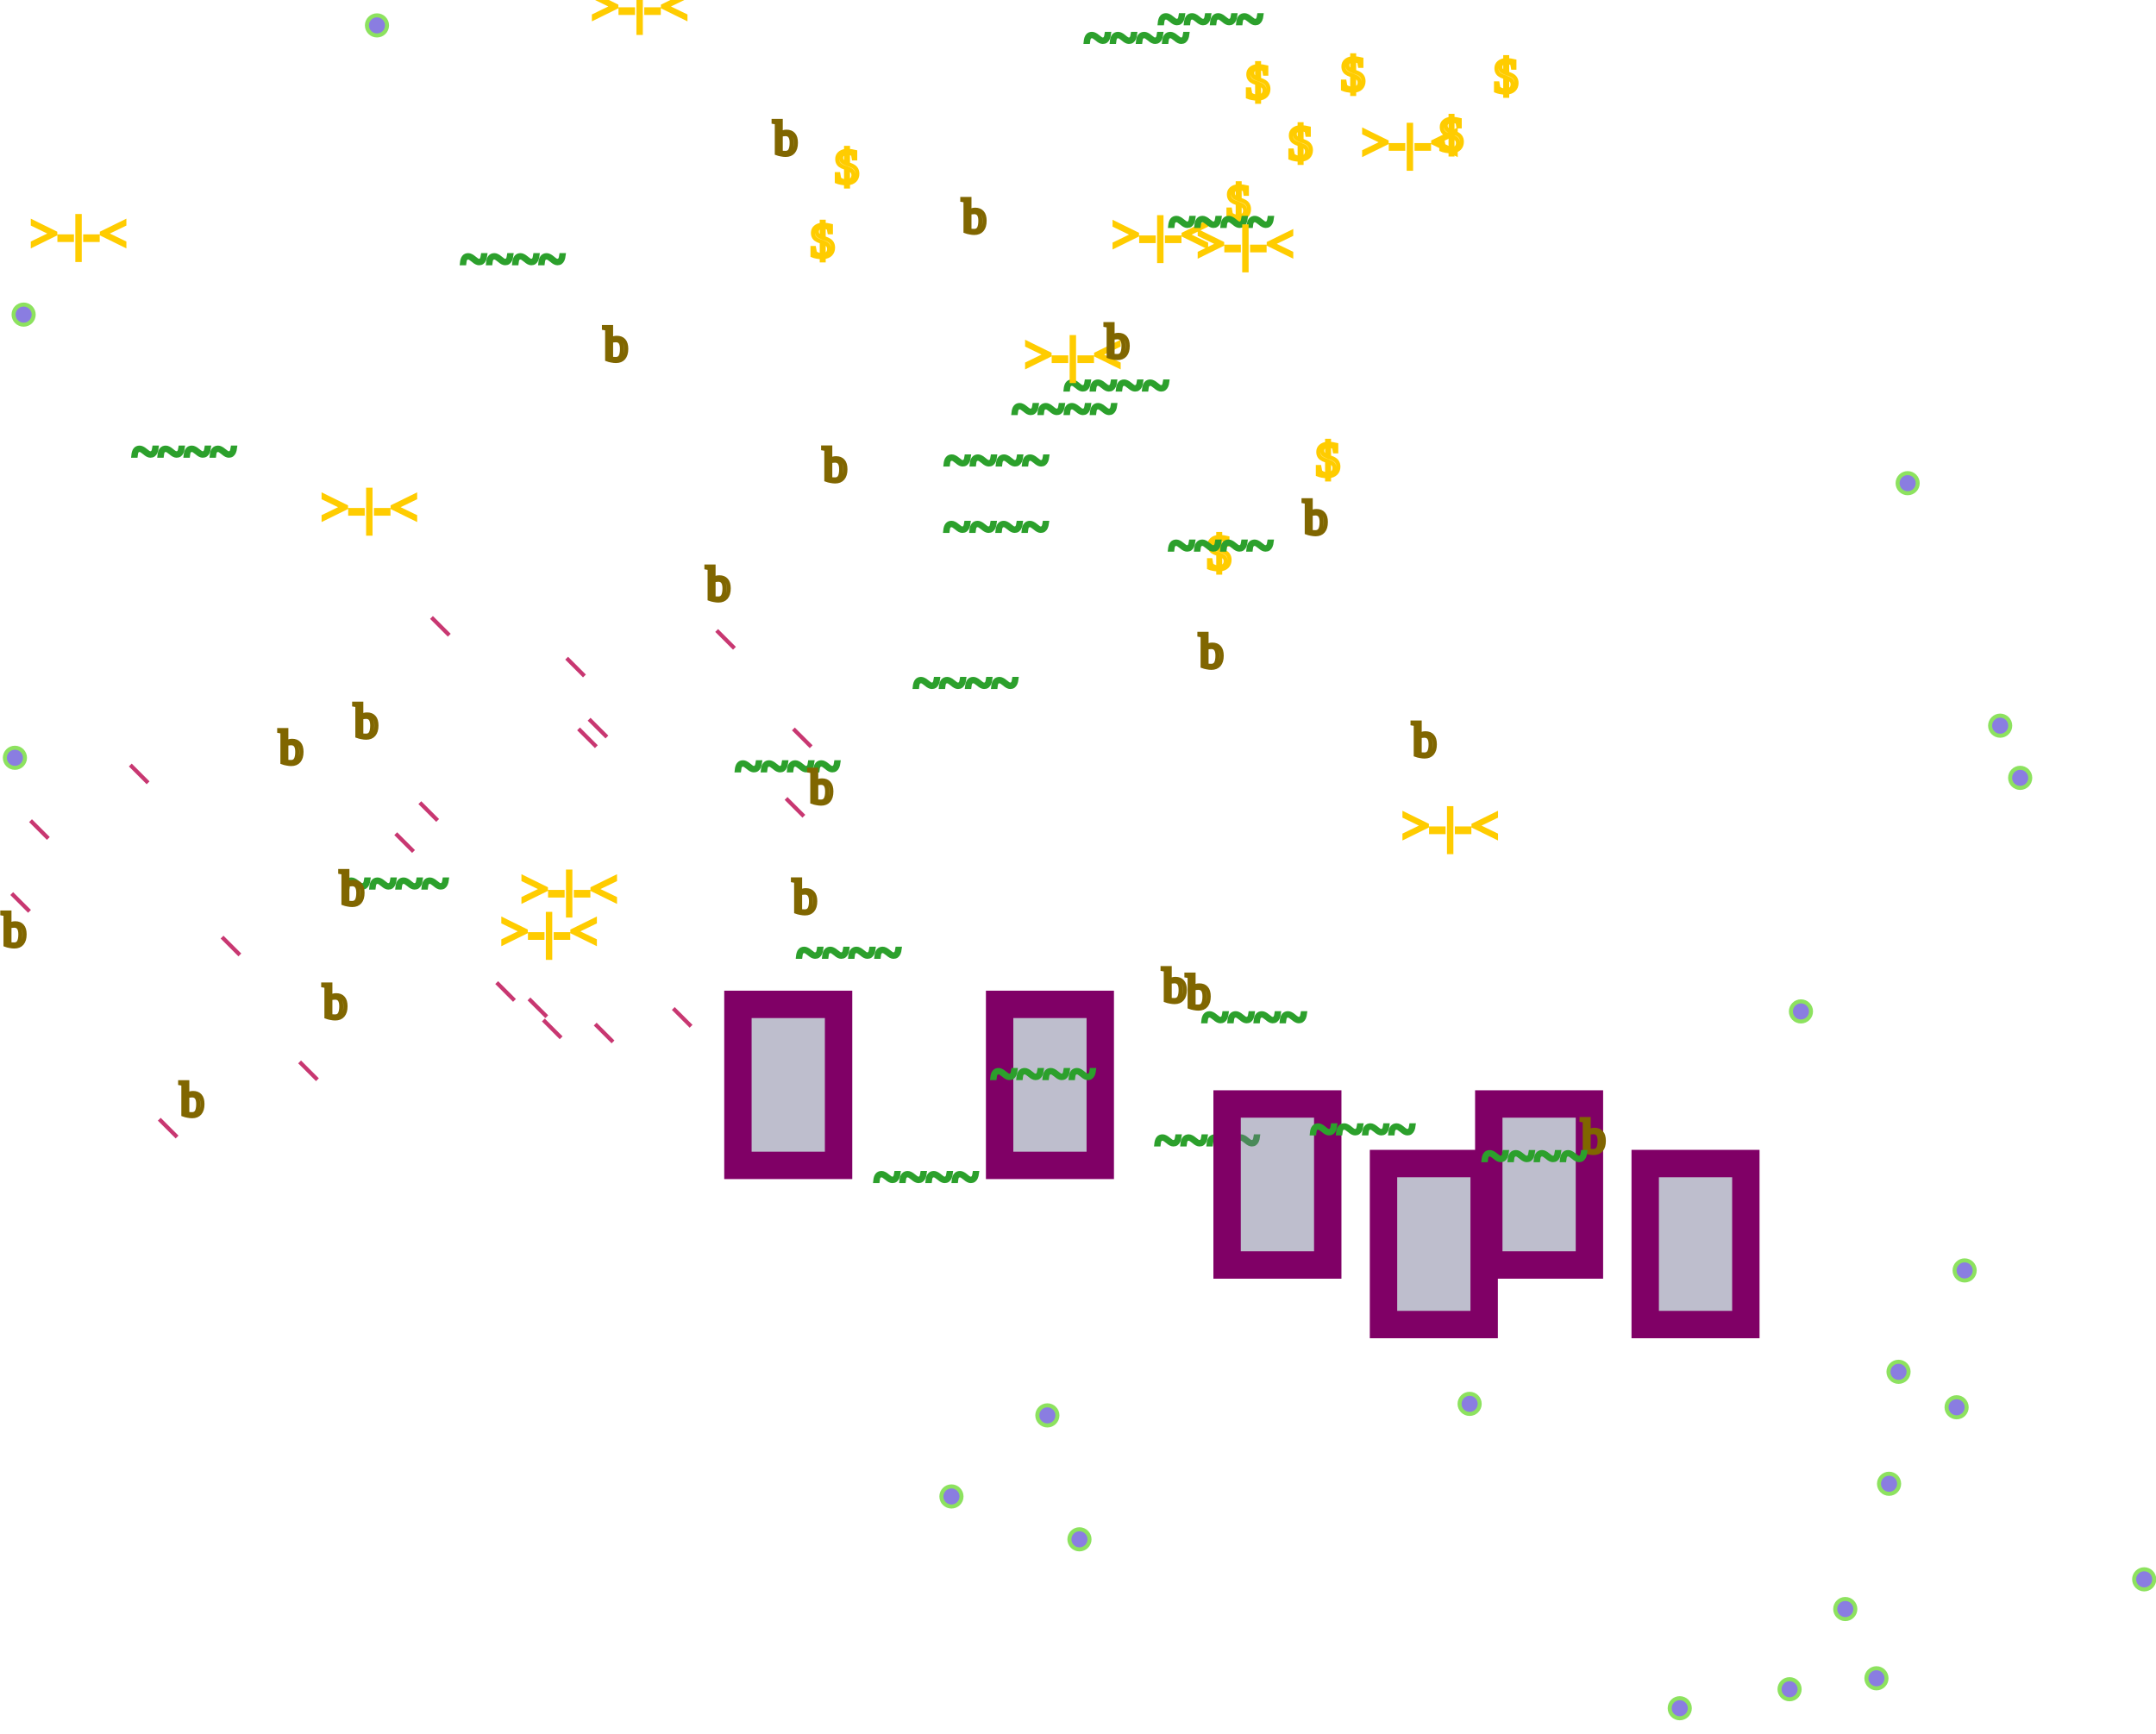
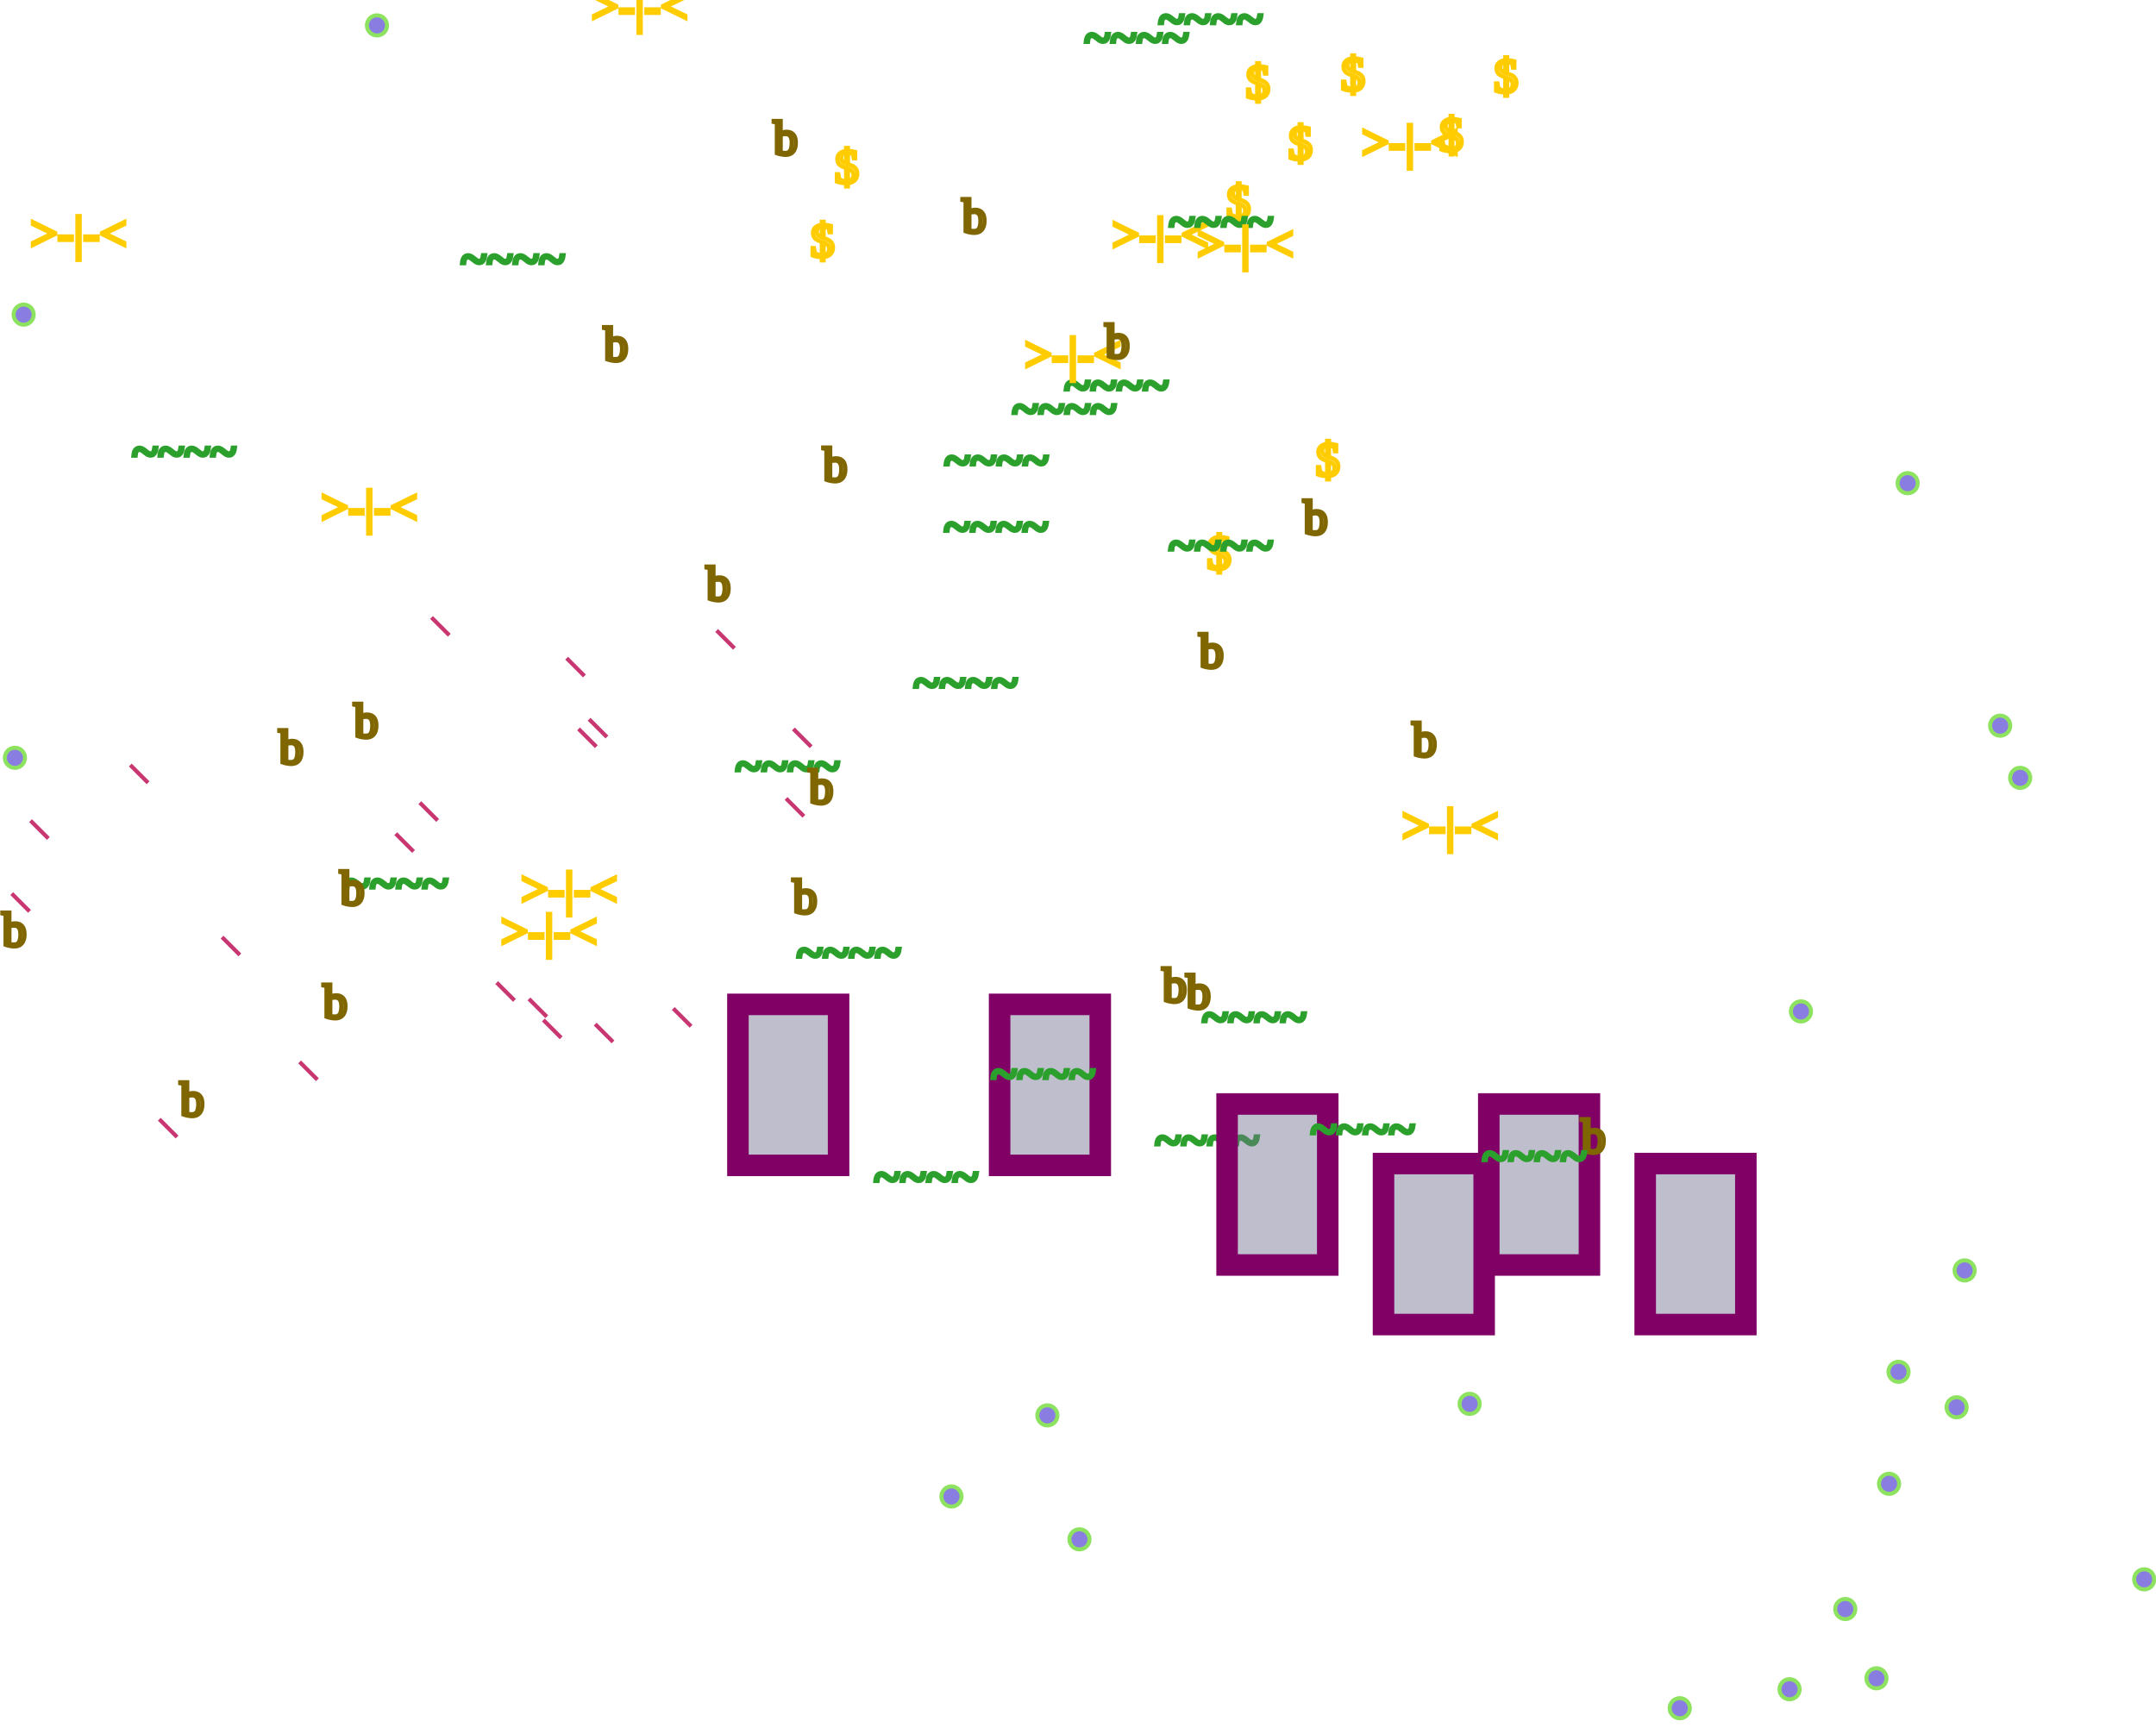
<svg xmlns="http://www.w3.org/2000/svg">
-   <rect id="2" x="248.29" y="249.513" width="25" height="40" stroke="#800066" fill="#6F6F91" fill-opacity="45%" stroke-width="1.4%" />
+   <rect id="2" x="248.29" y="249.513" width="25" height="40" stroke="#800066" fill="#6F6F91" fill-opacity="45%" stroke-width="1.1%" />
  <text id="22" x="158.872" y="5.594" text-anchor="middle" stroke="#FFCC00" fill="#FFCC00" fill-opacity="60%"> &gt;-|-&lt;</text>
  <text id="35" x="98.375" y="223.438" text-anchor="middle" stroke="#2ca02c" fill="#2ca02c" fill-opacity="60%"> ~~~~</text>
  <text id="61" x="72.347" y="189.685" text-anchor="middle" stroke="#806600" fill="#806600" fill-opacity="60%"> b</text>
  <text id="26" x="19.504" y="61.998" text-anchor="middle" stroke="#FFCC00" fill="#FFCC00" fill-opacity="60%"> &gt;-|-&lt;</text>
  <circle id="72" cx="3.705" cy="188.254" r="2.5" stroke="#8de25f" fill="#2b13c8" fill-opacity="55%" />
  <text id="64" x="3.569" y="235.015" text-anchor="middle" stroke="#806600" fill="#806600" fill-opacity="60%"> b</text>
  <line id="88" x1="2.914" y1="221.988" x2="7.333" y2="226.407" stroke="#c83771" />
  <circle id="83" cx="5.871" cy="78.157" r="2.5" stroke="#8de25f" fill="#2b13c8" fill-opacity="55%" />
  <line id="104" x1="7.582" y1="203.875" x2="12.002" y2="208.294" stroke="#c83771" />
  <text id="29" x="45.762" y="116.146" text-anchor="middle" stroke="#2ca02c" fill="#2ca02c" fill-opacity="60%"> ~~~~</text>
  <line id="91" x1="32.364" y1="190.054" x2="36.783" y2="194.473" stroke="#c83771" />
  <line id="95" x1="39.563" y1="278.049" x2="43.982" y2="282.468" stroke="#c83771" />
  <text id="62" x="47.747" y="277.183" text-anchor="middle" stroke="#806600" fill="#806600" fill-opacity="60%"> b</text>
  <line id="98" x1="55.154" y1="232.809" x2="59.573" y2="237.229" stroke="#c83771" />
  <text id="60" x="90.963" y="183.142" text-anchor="middle" stroke="#806600" fill="#806600" fill-opacity="60%"> b</text>
  <text id="65" x="83.28" y="252.889" text-anchor="middle" stroke="#806600" fill="#806600" fill-opacity="60%"> b</text>
  <line id="96" x1="74.42" y1="263.807" x2="78.839" y2="268.226" stroke="#c83771" />
  <text id="58" x="87.509" y="224.714" text-anchor="middle" stroke="#806600" fill="#806600" fill-opacity="60%"> b</text>
  <circle id="76" cx="93.635" cy="6.309" r="2.5" stroke="#8de25f" fill="#2b13c8" fill-opacity="55%" />
  <text id="25" x="91.731" y="129.982" text-anchor="middle" stroke="#FFCC00" fill="#FFCC00" fill-opacity="60%"> &gt;-|-&lt;</text>
  <line id="94" x1="98.296" y1="207.113" x2="102.715" y2="211.532" stroke="#c83771" />
  <text id="24" x="136.374" y="235.358" text-anchor="middle" stroke="#FFCC00" fill="#FFCC00" fill-opacity="60%"> &gt;-|-&lt;</text>
  <text id="45" x="127.382" y="68.336" text-anchor="middle" stroke="#2ca02c" fill="#2ca02c" fill-opacity="60%"> ~~~~</text>
  <line id="100" x1="104.282" y1="199.401" x2="108.702" y2="203.82" stroke="#c83771" />
  <line id="90" x1="123.37" y1="244.105" x2="127.79" y2="248.525" stroke="#c83771" />
  <line id="105" x1="107.176" y1="153.388" x2="111.595" y2="157.807" stroke="#c83771" />
  <line id="101" x1="131.39" y1="248.158" x2="135.81" y2="252.578" stroke="#c83771" />
  <line id="89" x1="134.959" y1="253.392" x2="139.378" y2="257.812" stroke="#c83771" />
  <text id="51" x="153.008" y="89.568" text-anchor="middle" stroke="#806600" fill="#806600" fill-opacity="60%"> b</text>
  <line id="97" x1="143.703" y1="181.072" x2="148.123" y2="185.492" stroke="#c83771" />
  <text id="23" x="141.375" y="224.848" text-anchor="middle" stroke="#FFCC00" fill="#FFCC00" fill-opacity="60%"> &gt;-|-&lt;</text>
  <line id="106" x1="140.748" y1="163.508" x2="145.168" y2="167.928" stroke="#c83771" />
  <line id="92" x1="147.841" y1="254.418" x2="152.261" y2="258.838" stroke="#c83771" />
  <line id="103" x1="146.325" y1="178.678" x2="150.745" y2="183.097" stroke="#c83771" />
  <text id="11" x="204.295" y="63.776" text-anchor="middle" stroke="#FFCC00" fill="#FFCC00" fill-opacity="60%"> $</text>
-   <rect id="1" x="183.29" y="249.513" width="25" height="40" stroke="#800066" fill="#6F6F91" fill-opacity="45%" stroke-width="1.4%" />
+   <rect id="1" x="183.29" y="249.513" width="25" height="40" stroke="#800066" fill="#6F6F91" fill-opacity="45%" stroke-width="1.1%" />
  <line id="99" x1="178.009" y1="156.628" x2="182.428" y2="161.048" stroke="#c83771" />
  <line id="93" x1="167.234" y1="250.536" x2="171.653" y2="254.955" stroke="#c83771" />
  <text id="66" x="178.462" y="149.072" text-anchor="middle" stroke="#806600" fill="#806600" fill-opacity="60%"> b</text>
  <text id="44" x="195.642" y="194.322" text-anchor="middle" stroke="#2ca02c" fill="#2ca02c" fill-opacity="60%"> ~~~~</text>
  <text id="57" x="195.149" y="38.364" text-anchor="middle" stroke="#806600" fill="#806600" fill-opacity="60%"> b</text>
  <line id="87" x1="195.248" y1="198.356" x2="199.667" y2="202.775" stroke="#c83771" />
  <text id="50" x="199.953" y="226.799" text-anchor="middle" stroke="#806600" fill="#806600" fill-opacity="60%"> b</text>
  <line id="102" x1="197.066" y1="181.091" x2="201.485" y2="185.51" stroke="#c83771" />
  <text id="48" x="203.959" y="199.523" text-anchor="middle" stroke="#806600" fill="#806600" fill-opacity="60%"> b</text>
  <text id="34" x="239.861" y="173.611" text-anchor="middle" stroke="#2ca02c" fill="#2ca02c" fill-opacity="60%"> ~~~~</text>
  <text id="33" x="230.047" y="296.35" text-anchor="middle" stroke="#2ca02c" fill="#2ca02c" fill-opacity="60%"> ~~~~</text>
  <text id="8" x="210.332" y="45.425" text-anchor="middle" stroke="#FFCC00" fill="#FFCC00" fill-opacity="60%"> $</text>
  <text id="49" x="207.451" y="119.488" text-anchor="middle" stroke="#806600" fill="#806600" fill-opacity="60%"> b</text>
  <text id="39" x="210.853" y="240.632" text-anchor="middle" stroke="#2ca02c" fill="#2ca02c" fill-opacity="60%"> ~~~~</text>
  <circle id="77" cx="236.327" cy="371.76" r="2.5" stroke="#8de25f" fill="#2b13c8" fill-opacity="55%" />
  <text id="41" x="247.431" y="134.83" text-anchor="middle" stroke="#2ca02c" fill="#2ca02c" fill-opacity="60%"> ~~~~</text>
  <text id="55" x="242.019" y="57.753" text-anchor="middle" stroke="#806600" fill="#806600" fill-opacity="60%"> b</text>
  <text id="38" x="247.507" y="118.334" text-anchor="middle" stroke="#2ca02c" fill="#2ca02c" fill-opacity="60%"> ~~~~</text>
  <text id="10" x="307.616" y="54.216" text-anchor="middle" stroke="#FFCC00" fill="#FFCC00" fill-opacity="60%"> $</text>
  <text id="21" x="288.198" y="62.271" text-anchor="middle" stroke="#FFCC00" fill="#FFCC00" fill-opacity="60%"> &gt;-|-&lt;</text>
  <text id="42" x="264.374" y="105.565" text-anchor="middle" stroke="#2ca02c" fill="#2ca02c" fill-opacity="60%"> ~~~~</text>
  <text id="36" x="259.112" y="270.763" text-anchor="middle" stroke="#2ca02c" fill="#2ca02c" fill-opacity="60%"> ~~~~</text>
  <circle id="86" cx="260.152" cy="351.619" r="2.5" stroke="#8de25f" fill="#2b13c8" fill-opacity="55%" />
  <text id="30" x="277.333" y="99.721" text-anchor="middle" stroke="#2ca02c" fill="#2ca02c" fill-opacity="60%"> ~~~~</text>
  <text id="17" x="266.473" y="92.072" text-anchor="middle" stroke="#FFCC00" fill="#FFCC00" fill-opacity="60%"> &gt;-|-&lt;</text>
  <circle id="71" cx="268.121" cy="382.407" r="2.5" stroke="#8de25f" fill="#2b13c8" fill-opacity="55%" />
  <text id="28" x="282.313" y="13.357" text-anchor="middle" stroke="#2ca02c" fill="#2ca02c" fill-opacity="60%"> ~~~~</text>
  <text id="54" x="277.572" y="88.838" text-anchor="middle" stroke="#806600" fill="#806600" fill-opacity="60%"> b</text>
  <text id="15" x="302.786" y="141.336" text-anchor="middle" stroke="#FFCC00" fill="#FFCC00" fill-opacity="60%"> $</text>
  <text id="27" x="300.712" y="8.718" text-anchor="middle" stroke="#2ca02c" fill="#2ca02c" fill-opacity="60%"> ~~~~</text>
  <text id="52" x="297.687" y="250.449" text-anchor="middle" stroke="#806600" fill="#806600" fill-opacity="60%"> b</text>
  <text id="59" x="291.761" y="248.826" text-anchor="middle" stroke="#806600" fill="#806600" fill-opacity="60%"> b</text>
  <text id="43" x="299.846" y="287.251" text-anchor="middle" stroke="#2ca02c" fill="#2ca02c" fill-opacity="60%"> ~~~~</text>
  <text id="47" x="300.911" y="165.786" text-anchor="middle" stroke="#806600" fill="#806600" fill-opacity="60%"> b</text>
  <text id="40" x="303.301" y="59.071" text-anchor="middle" stroke="#2ca02c" fill="#2ca02c" fill-opacity="60%"> ~~~~</text>
  <text id="32" x="303.251" y="139.485" text-anchor="middle" stroke="#2ca02c" fill="#2ca02c" fill-opacity="60%"> ~~~~</text>
-   <rect id="5" x="304.792" y="274.258" width="25" height="40" stroke="#800066" fill="#6F6F91" fill-opacity="45%" stroke-width="1.4%" />
-   <rect id="6" x="369.792" y="274.258" width="25" height="40" stroke="#800066" fill="#6F6F91" fill-opacity="45%" stroke-width="1.4%" />
-   <rect id="3" x="343.644" y="289.057" width="25" height="40" stroke="#800066" fill="#6F6F91" fill-opacity="45%" stroke-width="1.4%" />
+   <rect id="5" x="304.792" y="274.258" width="25" height="40" stroke="#800066" fill="#6F6F91" fill-opacity="45%" stroke-width="1.1%" />
+   <rect id="6" x="369.792" y="274.258" width="25" height="40" stroke="#800066" fill="#6F6F91" fill-opacity="45%" stroke-width="1.1%" />
+   <rect id="3" x="343.644" y="289.057" width="25" height="40" stroke="#800066" fill="#6F6F91" fill-opacity="45%" stroke-width="1.1%" />
  <text id="14" x="329.815" y="118.188" text-anchor="middle" stroke="#FFCC00" fill="#FFCC00" fill-opacity="60%"> $</text>
  <text id="16" x="312.438" y="24.376" text-anchor="middle" stroke="#FFCC00" fill="#FFCC00" fill-opacity="60%"> $</text>
  <text id="37" x="311.532" y="256.658" text-anchor="middle" stroke="#2ca02c" fill="#2ca02c" fill-opacity="60%"> ~~~~</text>
  <text id="20" x="309.344" y="64.56" text-anchor="middle" stroke="#FFCC00" fill="#FFCC00" fill-opacity="60%"> &gt;-|-&lt;</text>
  <text id="9" x="322.998" y="39.553" text-anchor="middle" stroke="#FFCC00" fill="#FFCC00" fill-opacity="60%"> $</text>
  <text id="56" x="326.782" y="132.605" text-anchor="middle" stroke="#806600" fill="#806600" fill-opacity="60%"> b</text>
  <text id="31" x="338.496" y="284.509" text-anchor="middle" stroke="#2ca02c" fill="#2ca02c" fill-opacity="60%"> ~~~~</text>
  <text id="12" x="336.06" y="22.428" text-anchor="middle" stroke="#FFCC00" fill="#FFCC00" fill-opacity="60%"> $</text>
  <text id="18" x="360.202" y="209.095" text-anchor="middle" stroke="#FFCC00" fill="#FFCC00" fill-opacity="60%"> &gt;-|-&lt;</text>
  <text id="63" x="353.85" y="187.818" text-anchor="middle" stroke="#806600" fill="#806600" fill-opacity="60%"> b</text>
  <text id="19" x="350.193" y="39.331" text-anchor="middle" stroke="#FFCC00" fill="#FFCC00" fill-opacity="60%"> &gt;-|-&lt;</text>
  <circle id="68" cx="365.034" cy="348.758" r="2.5" stroke="#8de25f" fill="#2b13c8" fill-opacity="55%" />
  <text id="7" x="360.484" y="37.469" text-anchor="middle" stroke="#FFCC00" fill="#FFCC00" fill-opacity="60%"> $</text>
  <text id="53" x="395.828" y="286.319" text-anchor="middle" stroke="#806600" fill="#806600" fill-opacity="60%"> b</text>
  <text id="46" x="381.13" y="291.157" text-anchor="middle" stroke="#2ca02c" fill="#2ca02c" fill-opacity="60%"> ~~~~</text>
  <text id="13" x="374.066" y="22.881" text-anchor="middle" stroke="#FFCC00" fill="#FFCC00" fill-opacity="60%"> $</text>
  <circle id="79" cx="447.33" cy="251.263" r="2.5" stroke="#8de25f" fill="#2b13c8" fill-opacity="55%" />
-   <rect id="4" x="408.644" y="289.057" width="25" height="40" stroke="#800066" fill="#6F6F91" fill-opacity="45%" stroke-width="1.4%" />
+   <rect id="4" x="408.644" y="289.057" width="25" height="40" stroke="#800066" fill="#6F6F91" fill-opacity="45%" stroke-width="1.1%" />
  <circle id="70" cx="444.503" cy="419.65" r="2.5" stroke="#8de25f" fill="#2b13c8" fill-opacity="55%" />
  <circle id="75" cx="417.227" cy="424.369" r="2.5" stroke="#8de25f" fill="#2b13c8" fill-opacity="55%" />
  <circle id="67" cx="473.834" cy="120.034" r="2.5" stroke="#8de25f" fill="#2b13c8" fill-opacity="55%" />
  <circle id="81" cx="466.083" cy="416.931" r="2.5" stroke="#8de25f" fill="#2b13c8" fill-opacity="55%" />
  <circle id="78" cx="458.34" cy="399.726" r="2.5" stroke="#8de25f" fill="#2b13c8" fill-opacity="55%" />
  <circle id="85" cx="469.216" cy="368.609" r="2.5" stroke="#8de25f" fill="#2b13c8" fill-opacity="55%" />
  <circle id="69" cx="471.568" cy="340.793" r="2.5" stroke="#8de25f" fill="#2b13c8" fill-opacity="55%" />
  <circle id="73" cx="496.814" cy="180.277" r="2.5" stroke="#8de25f" fill="#2b13c8" fill-opacity="55%" />
  <circle id="84" cx="487.988" cy="315.608" r="2.5" stroke="#8de25f" fill="#2b13c8" fill-opacity="55%" />
  <circle id="82" cx="485.993" cy="349.605" r="2.5" stroke="#8de25f" fill="#2b13c8" fill-opacity="55%" />
  <circle id="74" cx="501.783" cy="193.241" r="2.5" stroke="#8de25f" fill="#2b13c8" fill-opacity="55%" />
  <circle id="80" cx="532.589" cy="392.348" r="2.5" stroke="#8de25f" fill="#2b13c8" fill-opacity="55%" />
</svg>
